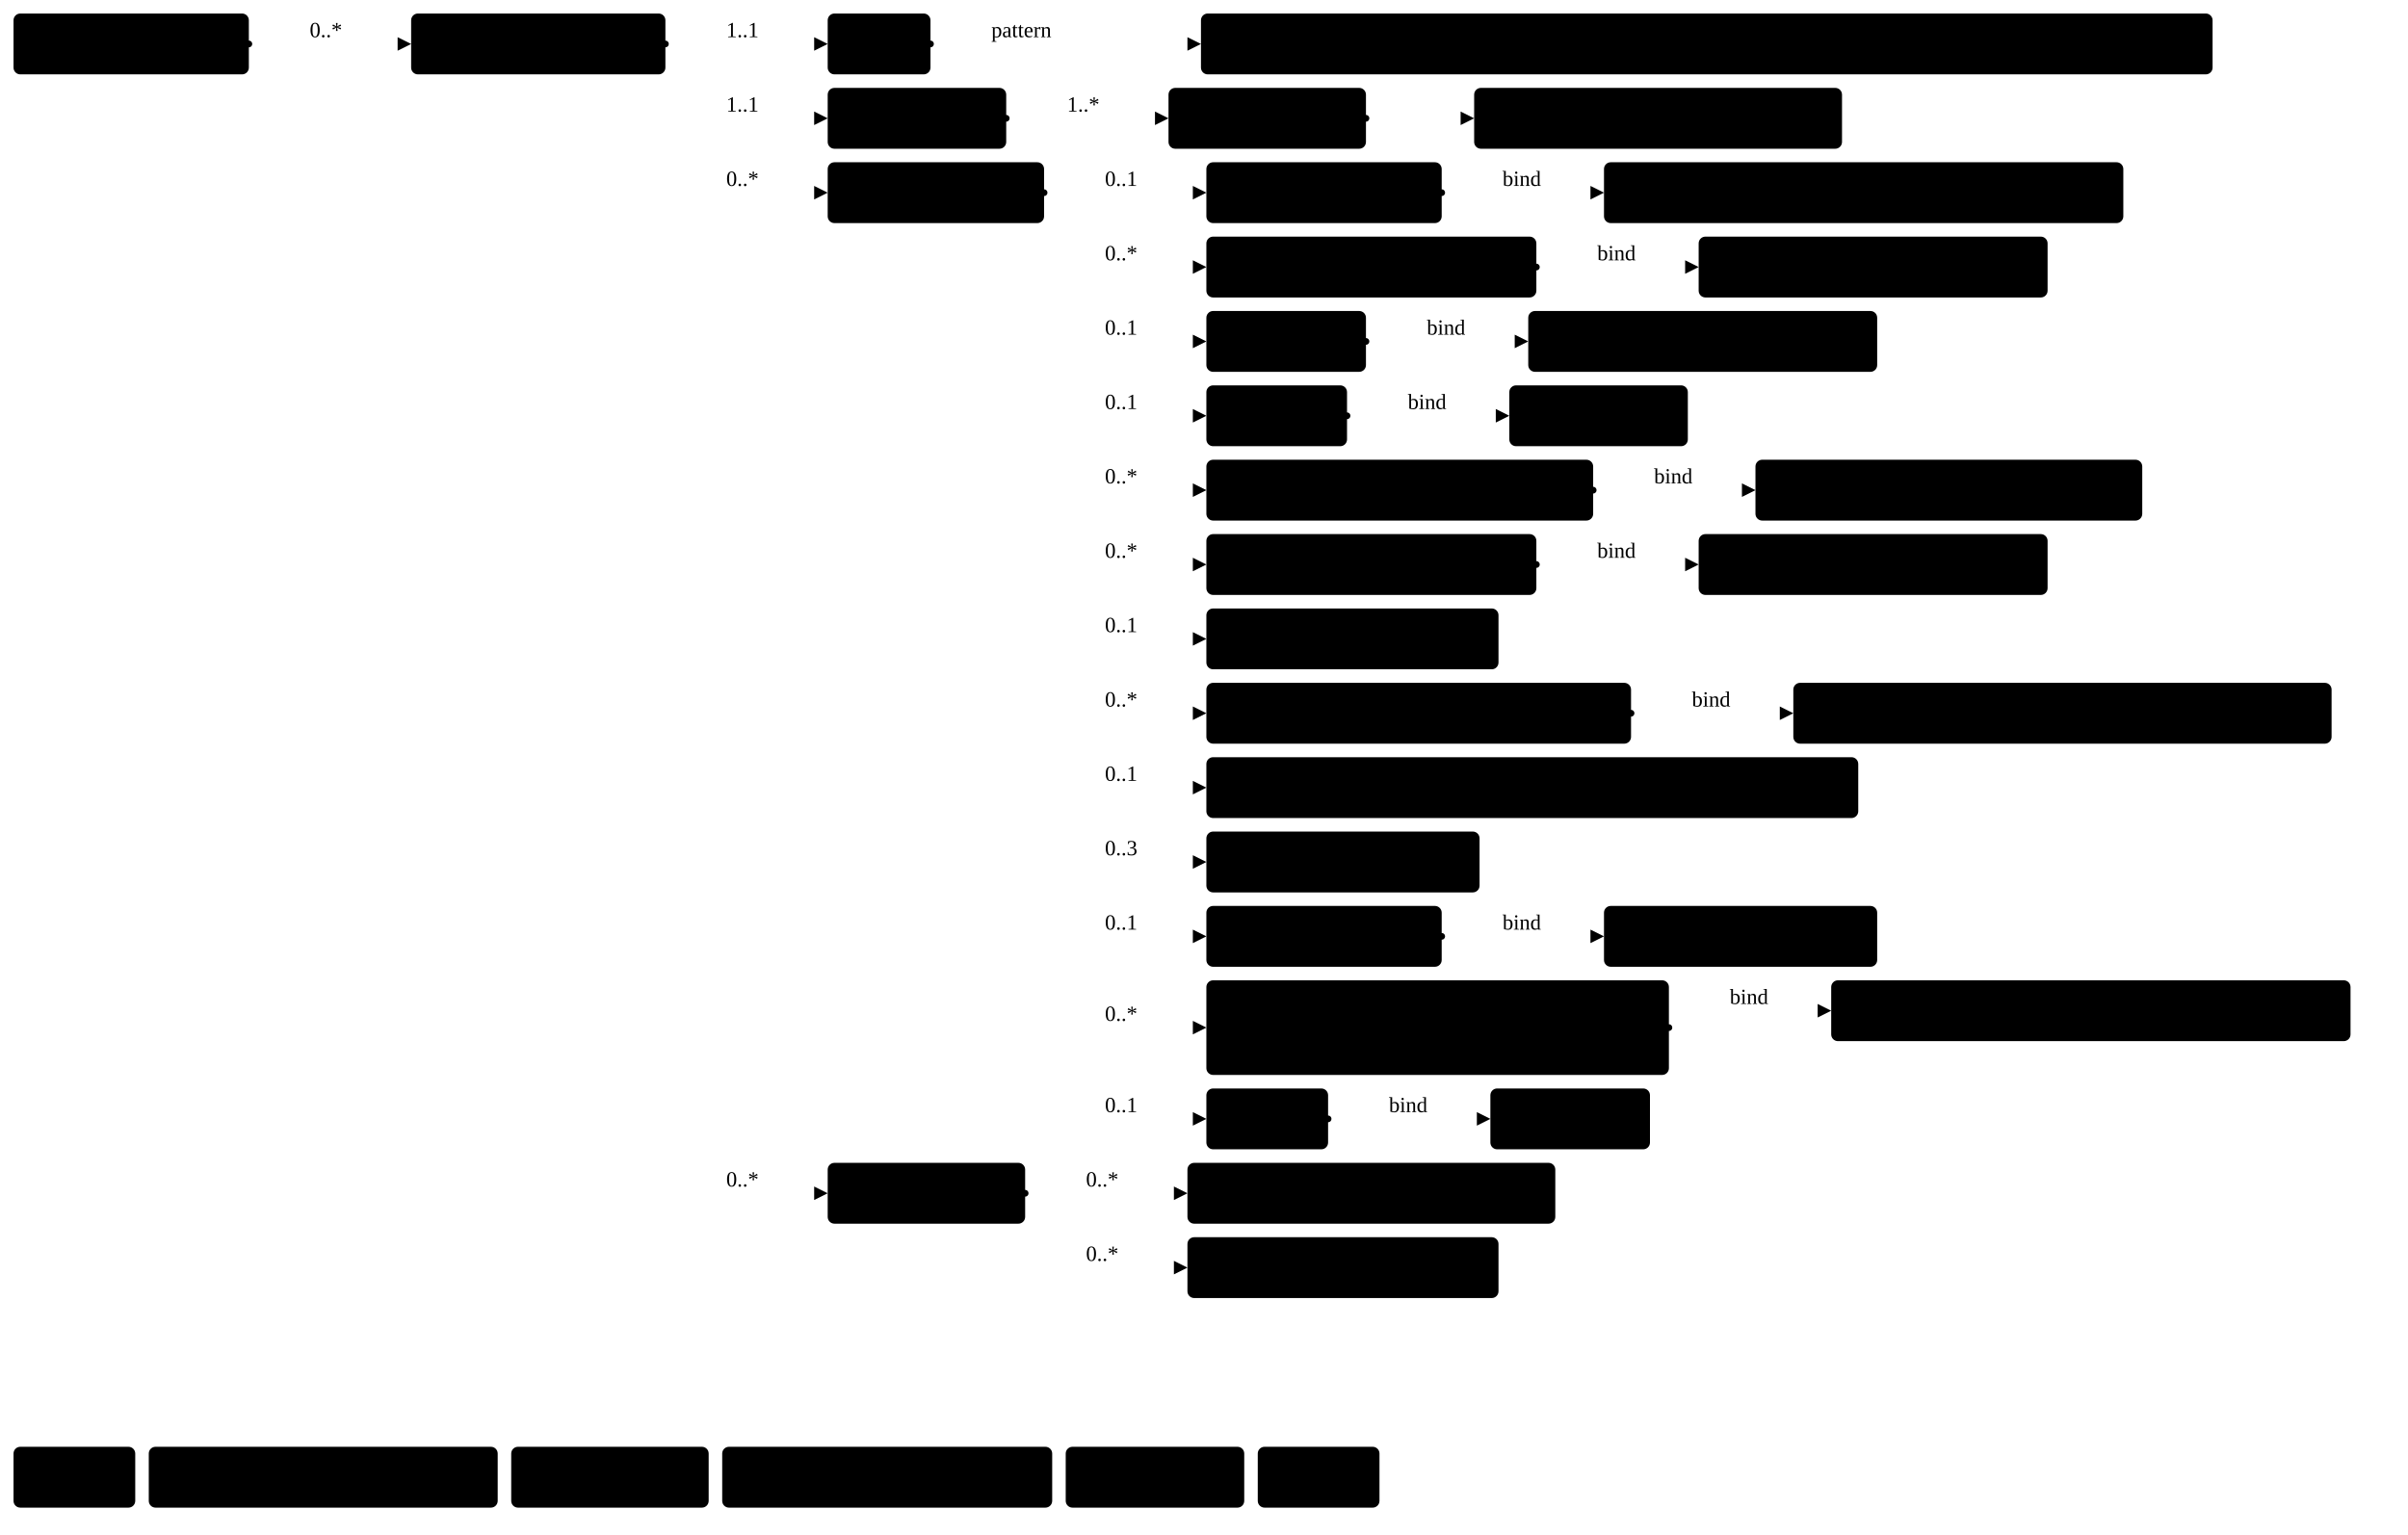
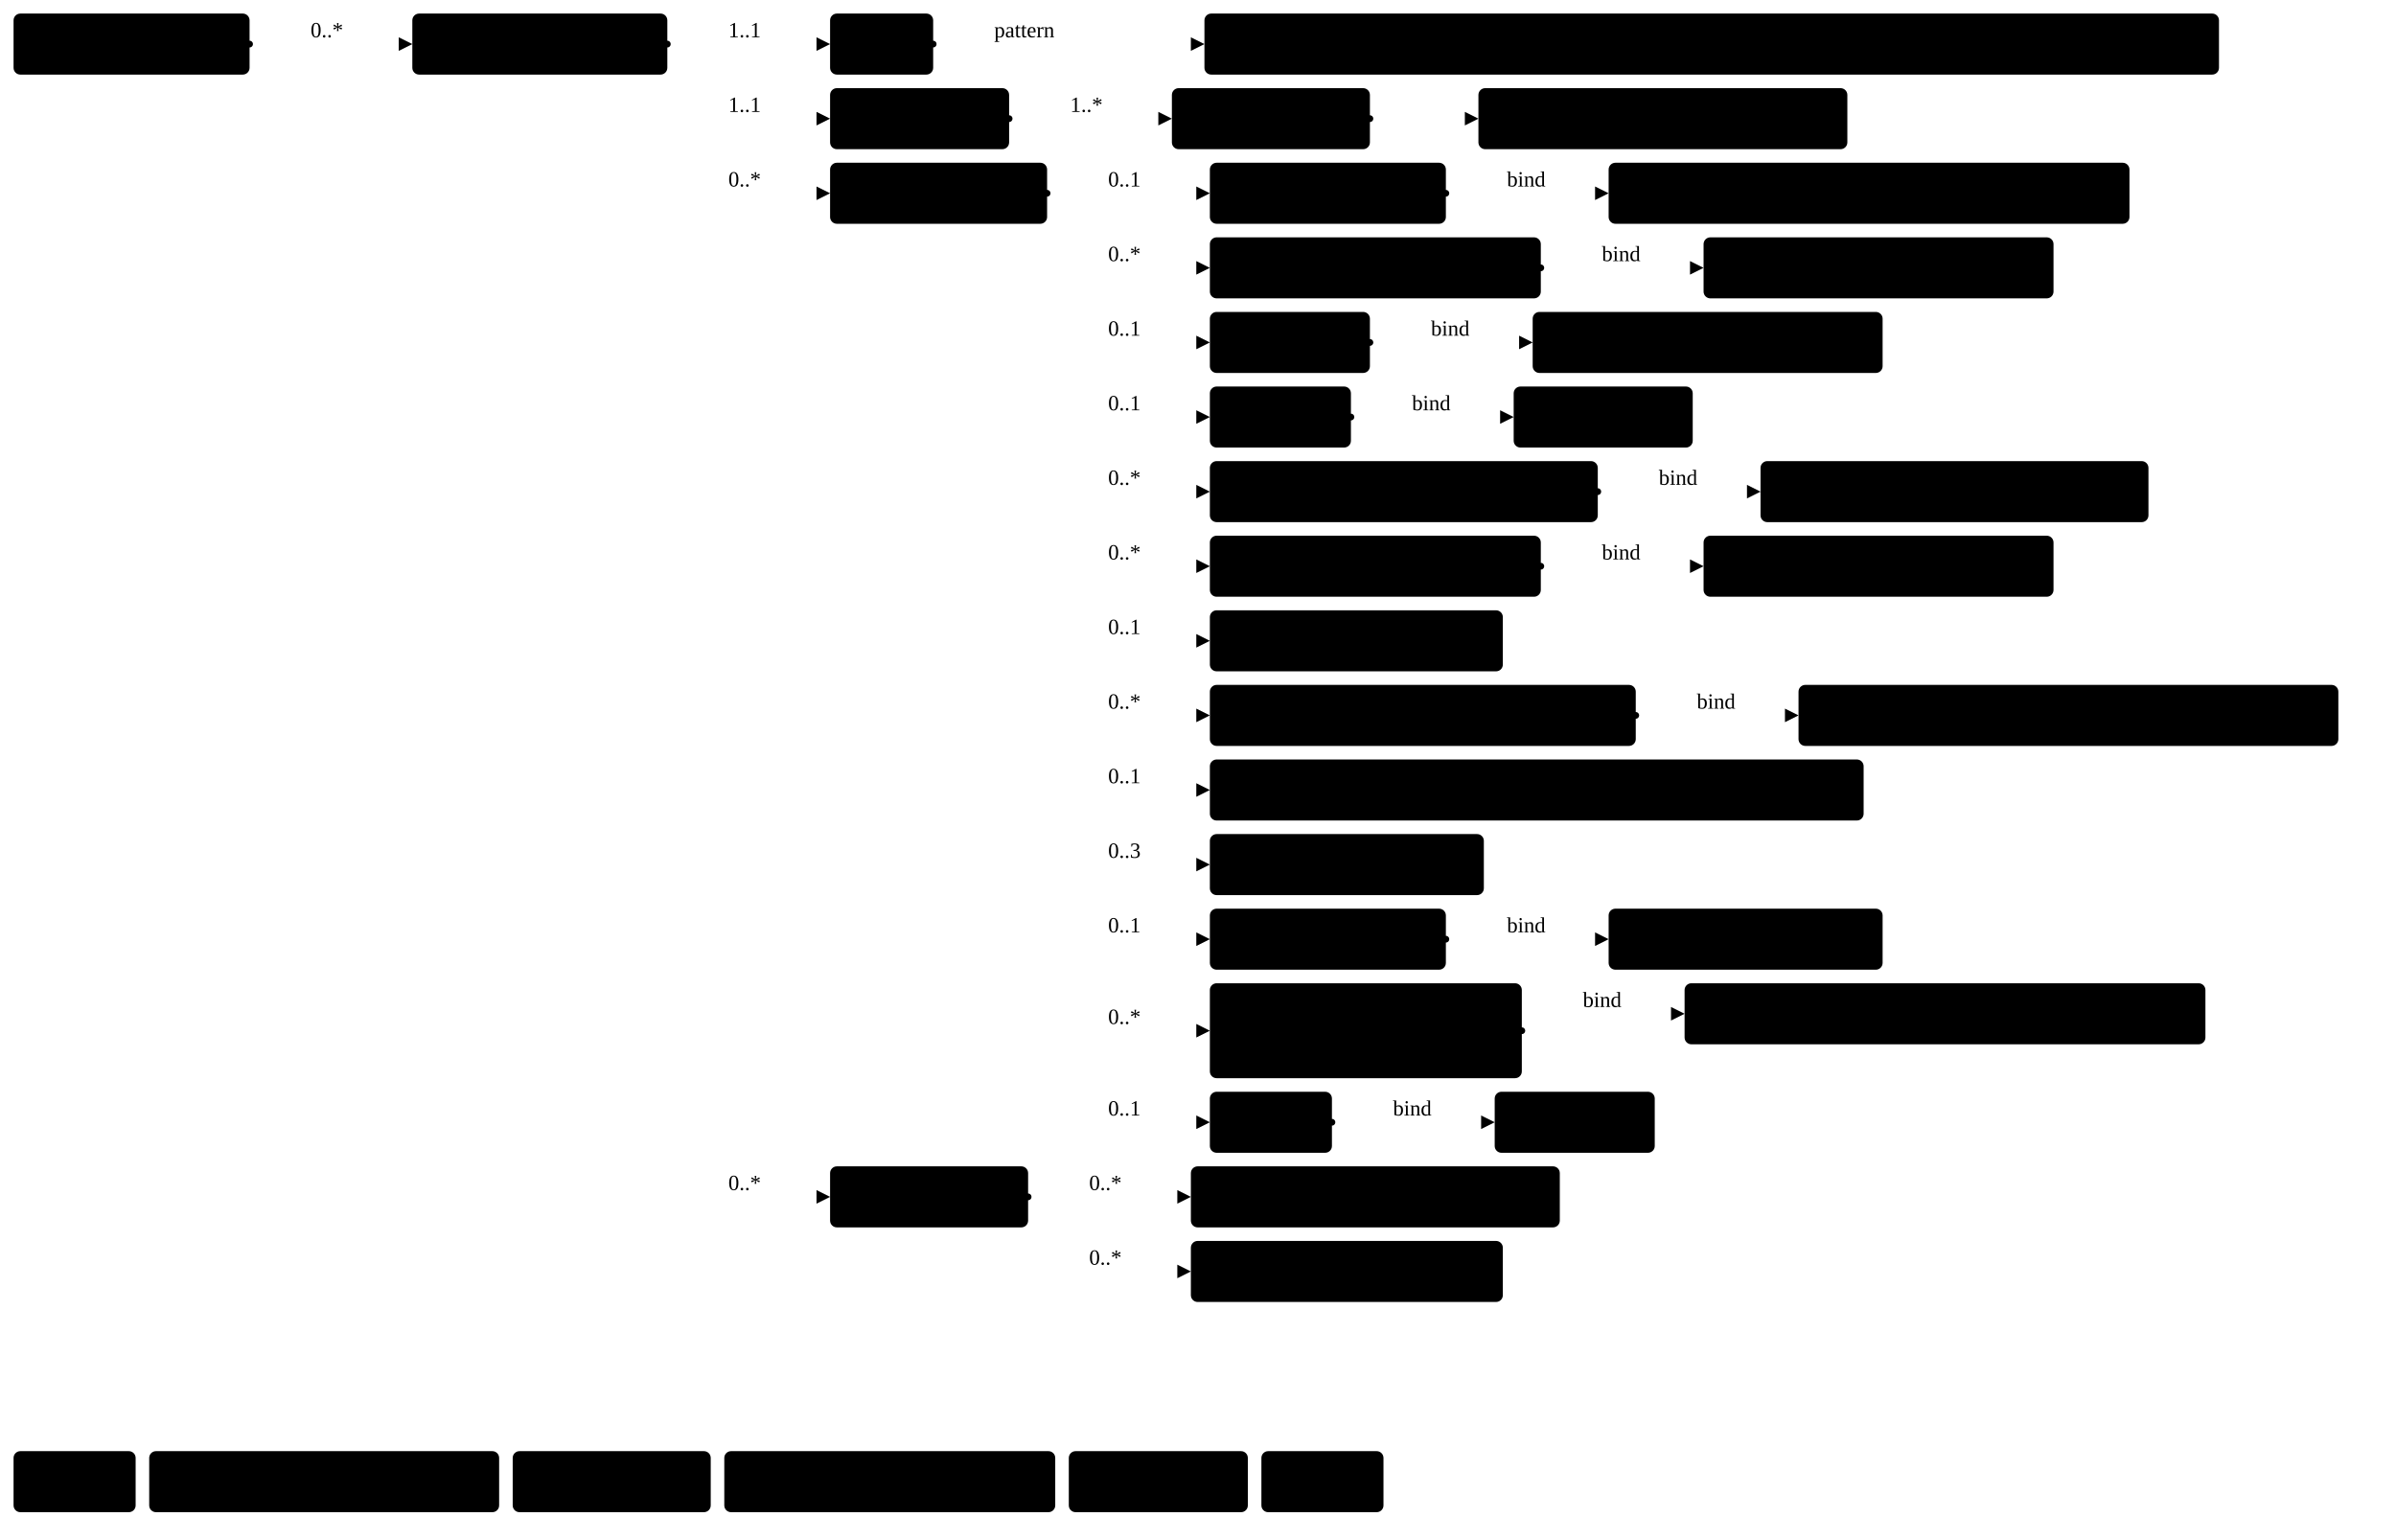
- <svg xmlns="http://www.w3.org/2000/svg" version="1.1" width="1335.37" height="851.25">
+ <svg xmlns="http://www.w3.org/2000/svg" version="1.1" width="1324.88" height="851.25">
  <defs>
    <marker id="arrowStart" markerWidth="3.75" markerHeight="3.75" markerUnits="px" refX="1.88" refY="1.88">
      <circle class="connector" cx="1.88" cy="1.88" r="1.88" />
    </marker>
    <marker id="arrowEnd" markerWidth="7.5" markerHeight="7.5" markerUnits="px" refX="7.5" refY="3.75">
      <polygon class="connector" points="0 0 7.5 3.75 0 7.5" />
    </marker>
  </defs>
  <g>
    <g transform="translate(7.5 7.5)">
      <a href="StructureDefinition-MGFinding.html" target="_top">
        <rect class="profile" x="0" y="0" width="130.5" height="33.75" rx="3.75" ry="3.75" />
      </a>
      <a href="StructureDefinition-MGFinding.html" target="_top">
        <text x="65.25" y="22.5" text-anchor="middle" class="profile">Mg Findings</text>
      </a>
    </g>
    <line class="connector" marker-end="url(#arrowEnd)" x1="168" y1="24.38" x2="228" y2="24.38" />
    <text x="171.75" y="20.62" text-anchor="right" class="lhsText">0..*</text>
    <line class="connector" marker-start="url(#arrowStart)" x1="138" y1="24.38" x2="168" y2="24.38" />
    <line class="connector" x1="168" y1="24.38" x2="168" y2="24.38" />
  </g>
  <g>
    <g transform="translate(228 7.5)">
      <a href="StructureDefinition-AbnormalityFatNecrosis.html" target="_top">
        <rect class="focus" x="0" y="0" width="141" height="33.75" rx="3.75" ry="3.75" />
      </a>
      <a href="StructureDefinition-AbnormalityFatNecrosis.html" target="_top">
        <text x="70.5" y="22.5" text-anchor="middle" class="focus">Fat Necrosis</text>
      </a>
    </g>
    <line class="connector" marker-end="url(#arrowEnd)" x1="399" y1="24.38" x2="459" y2="24.38" />
    <text x="402.75" y="20.62" text-anchor="right" class="lhsText">1..1</text>
    <line class="connector" marker-end="url(#arrowEnd)" x1="399" y1="65.62" x2="459" y2="65.62" />
    <text x="402.75" y="61.88" text-anchor="right" class="lhsText">1..1</text>
    <line class="connector" marker-end="url(#arrowEnd)" x1="399" y1="106.88" x2="459" y2="106.88" />
    <text x="402.75" y="103.12" text-anchor="right" class="lhsText">0..*</text>
    <line class="connector" marker-end="url(#arrowEnd)" x1="399" y1="661.88" x2="459" y2="661.88" />
    <text x="402.75" y="658.12" text-anchor="right" class="lhsText">0..*</text>
    <line class="connector" marker-start="url(#arrowStart)" x1="369" y1="24.38" x2="399" y2="24.38" />
    <line class="connector" x1="399" y1="24.38" x2="399" y2="661.88" />
  </g>
  <g>
    <g transform="translate(459 7.5)">
      <a href="StructureDefinition-AbnormalityFatNecrosis-definitions.html#Observation.code" target="_top">
        <rect class="element" x="0" y="0" width="57" height="33.75" rx="3.75" ry="3.75" />
      </a>
      <a href="StructureDefinition-AbnormalityFatNecrosis-definitions.html#Observation.code" target="_top">
        <text x="28.5" y="22.5" text-anchor="middle" class="element">Code</text>
      </a>
    </g>
    <line class="connector" marker-end="url(#arrowEnd)" x1="546" y1="24.38" x2="666" y2="24.38" />
    <text x="549.75" y="20.62" text-anchor="right" class="lhsText">pattern </text>
    <line class="connector" marker-start="url(#arrowStart)" x1="516" y1="24.38" x2="546" y2="24.38" />
    <line class="connector" x1="546" y1="24.38" x2="546" y2="24.38" />
  </g>
  <g>
    <g transform="translate(666 7.5)">
      <a href="http://hl7.org/fhir/us/breast-radiology/CodeSystem/ObservationCodesCS" target="_top">
        <rect class="value" x="0" y="0" width="561" height="33.75" rx="3.75" ry="3.75" />
      </a>
      <a href="http://hl7.org/fhir/us/breast-radiology/CodeSystem/ObservationCodesCS" target="_top">
        <text x="280.5" y="22.5" text-anchor="middle" class="value">ObservationCodesCS#abnormalityFatNecrosisObservation</text>
      </a>
    </g>
  </g>
  <g>
    <g transform="translate(459 48.75)">
      <a href="StructureDefinition-AbnormalityFatNecrosis-definitions.html#Observation.bodySite" target="_top">
        <rect class="element" x="0" y="0" width="99" height="33.75" rx="3.75" ry="3.75" />
      </a>
      <a href="StructureDefinition-AbnormalityFatNecrosis-definitions.html#Observation.bodySite" target="_top">
        <text x="49.5" y="22.5" text-anchor="middle" class="element">BodySite</text>
      </a>
    </g>
    <line class="connector" marker-end="url(#arrowEnd)" x1="588" y1="65.62" x2="648" y2="65.62" />
    <text x="591.75" y="61.88" text-anchor="right" class="lhsText">1..*</text>
    <line class="connector" marker-start="url(#arrowStart)" x1="558" y1="65.62" x2="588" y2="65.62" />
    <line class="connector" x1="588" y1="65.62" x2="588" y2="65.62" />
  </g>
  <g>
    <g transform="translate(648 48.75)">
      <a href="StructureDefinition-AbnormalityFatNecrosis-definitions.html#Observation.bodySite.extension" target="_top">
        <rect class="element" x="0" y="0" width="109.5" height="33.75" rx="3.75" ry="3.75" />
      </a>
      <a href="StructureDefinition-AbnormalityFatNecrosis-definitions.html#Observation.bodySite.extension" target="_top">
        <text x="54.75" y="22.5" text-anchor="middle" class="element">extension</text>
      </a>
    </g>
    <line class="connector" marker-end="url(#arrowEnd)" x1="787.5" y1="65.62" x2="817.5" y2="65.62" />
    <line class="connector" marker-start="url(#arrowStart)" x1="757.5" y1="65.62" x2="787.5" y2="65.62" />
    <line class="connector" x1="787.5" y1="65.62" x2="787.5" y2="65.62" />
  </g>
  <g>
    <g transform="translate(817.5 48.75)">
      <a href="StructureDefinition-BreastBodyLocationExtension.html" target="_top">
        <rect class="extension" x="0" y="0" width="204" height="33.75" rx="3.75" ry="3.75" />
      </a>
      <a href="StructureDefinition-BreastBodyLocationExtension.html" target="_top">
        <text x="102" y="22.5" text-anchor="middle" class="extension">BreastBodyLocation</text>
      </a>
    </g>
  </g>
  <g>
    <g transform="translate(459 90)">
      <a href="StructureDefinition-AbnormalityFatNecrosis-definitions.html#Observation.component" target="_top">
        <rect class="element" x="0" y="0" width="120" height="33.75" rx="3.75" ry="3.75" />
      </a>
      <a href="StructureDefinition-AbnormalityFatNecrosis-definitions.html#Observation.component" target="_top">
        <text x="60" y="22.5" text-anchor="middle" class="element">Components</text>
      </a>
    </g>
    <line class="connector" marker-end="url(#arrowEnd)" x1="609" y1="106.88" x2="669" y2="106.88" />
    <text x="612.75" y="103.12" text-anchor="right" class="lhsText">0..1</text>
    <line class="connector" marker-end="url(#arrowEnd)" x1="609" y1="148.12" x2="669" y2="148.12" />
    <text x="612.75" y="144.38" text-anchor="right" class="lhsText">0..*</text>
    <line class="connector" marker-end="url(#arrowEnd)" x1="609" y1="189.38" x2="669" y2="189.38" />
    <text x="612.75" y="185.62" text-anchor="right" class="lhsText">0..1</text>
    <line class="connector" marker-end="url(#arrowEnd)" x1="609" y1="230.62" x2="669" y2="230.62" />
    <text x="612.75" y="226.88" text-anchor="right" class="lhsText">0..1</text>
    <line class="connector" marker-end="url(#arrowEnd)" x1="609" y1="271.88" x2="669" y2="271.88" />
    <text x="612.75" y="268.12" text-anchor="right" class="lhsText">0..*</text>
    <line class="connector" marker-end="url(#arrowEnd)" x1="609" y1="313.12" x2="669" y2="313.12" />
    <text x="612.75" y="309.38" text-anchor="right" class="lhsText">0..*</text>
    <line class="connector" marker-end="url(#arrowEnd)" x1="609" y1="354.38" x2="669" y2="354.38" />
    <text x="612.75" y="350.62" text-anchor="right" class="lhsText">0..1</text>
    <line class="connector" marker-end="url(#arrowEnd)" x1="609" y1="395.62" x2="669" y2="395.62" />
    <text x="612.75" y="391.88" text-anchor="right" class="lhsText">0..*</text>
    <line class="connector" marker-end="url(#arrowEnd)" x1="609" y1="436.88" x2="669" y2="436.88" />
    <text x="612.75" y="433.12" text-anchor="right" class="lhsText">0..1</text>
    <line class="connector" marker-end="url(#arrowEnd)" x1="609" y1="478.12" x2="669" y2="478.12" />
    <text x="612.75" y="474.38" text-anchor="right" class="lhsText">0..3</text>
    <line class="connector" marker-end="url(#arrowEnd)" x1="609" y1="519.38" x2="669" y2="519.38" />
    <text x="612.75" y="515.62" text-anchor="right" class="lhsText">0..1</text>
    <line class="connector" marker-end="url(#arrowEnd)" x1="609" y1="570" x2="669" y2="570" />
    <text x="612.75" y="566.25" text-anchor="right" class="lhsText">0..*</text>
    <line class="connector" marker-end="url(#arrowEnd)" x1="609" y1="620.62" x2="669" y2="620.62" />
    <text x="612.75" y="616.88" text-anchor="right" class="lhsText">0..1</text>
    <line class="connector" marker-start="url(#arrowStart)" x1="579" y1="106.88" x2="609" y2="106.88" />
    <line class="connector" x1="609" y1="106.88" x2="609" y2="620.62" />
  </g>
  <g>
    <g transform="translate(669 90)">
      <a href="StructureDefinition-AbnormalityFatNecrosis-definitions.html#Observation.component:biRadsAssessmentCategory" target="_top">
        <rect class="element" x="0" y="0" width="130.5" height="33.75" rx="3.75" ry="3.75" />
      </a>
      <a href="StructureDefinition-AbnormalityFatNecrosis-definitions.html#Observation.component:biRadsAssessmentCategory" target="_top">
        <text x="65.25" y="22.5" text-anchor="middle" class="element">BiRads Code</text>
      </a>
    </g>
    <line class="connector" marker-end="url(#arrowEnd)" x1="829.5" y1="106.88" x2="889.5" y2="106.88" />
    <text x="833.25" y="103.12" text-anchor="right" class="lhsText">bind</text>
    <line class="connector" marker-start="url(#arrowStart)" x1="799.5" y1="106.88" x2="829.5" y2="106.88" />
    <line class="connector" x1="829.5" y1="106.88" x2="829.5" y2="106.88" />
  </g>
  <g>
    <g transform="translate(889.5 90)">
      <a href="ValueSet-BiRadsAssessmentCategoryVS.html" target="_top">
        <rect class="valueSet" x="0" y="0" width="288" height="33.75" rx="3.75" ry="3.75" />
      </a>
      <a href="ValueSet-BiRadsAssessmentCategoryVS.html" target="_top">
        <text x="144" y="22.5" text-anchor="middle" class="valueSet">BiRadsAssessmentCategoryVS</text>
      </a>
    </g>
  </g>
  <g>
    <g transform="translate(669 131.25)">
      <a href="StructureDefinition-AbnormalityFatNecrosis-definitions.html#Observation.component:correspondsWith" target="_top">
        <rect class="element" x="0" y="0" width="183" height="33.75" rx="3.75" ry="3.75" />
      </a>
      <a href="StructureDefinition-AbnormalityFatNecrosis-definitions.html#Observation.component:correspondsWith" target="_top">
        <text x="91.5" y="22.5" text-anchor="middle" class="element">Corresponds With</text>
      </a>
    </g>
    <line class="connector" marker-end="url(#arrowEnd)" x1="882" y1="148.12" x2="942" y2="148.12" />
    <text x="885.75" y="144.38" text-anchor="right" class="lhsText">bind</text>
    <line class="connector" marker-start="url(#arrowStart)" x1="852" y1="148.12" x2="882" y2="148.12" />
    <line class="connector" x1="882" y1="148.12" x2="882" y2="148.12" />
  </g>
  <g>
    <g transform="translate(942 131.25)">
      <a href="ValueSet-CorrespondsWithVS.html" target="_top">
        <rect class="valueSet" x="0" y="0" width="193.5" height="33.75" rx="3.75" ry="3.75" />
      </a>
      <a href="ValueSet-CorrespondsWithVS.html" target="_top">
        <text x="96.75" y="22.5" text-anchor="middle" class="valueSet">CorrespondsWithVS</text>
      </a>
    </g>
  </g>
  <g>
    <g transform="translate(669 172.5)">
      <a href="StructureDefinition-AbnormalityFatNecrosis-definitions.html#Observation.component:mgBreastDensity" target="_top">
        <rect class="element" x="0" y="0" width="88.5" height="33.75" rx="3.75" ry="3.75" />
      </a>
      <a href="StructureDefinition-AbnormalityFatNecrosis-definitions.html#Observation.component:mgBreastDensity" target="_top">
        <text x="44.25" y="22.5" text-anchor="middle" class="element">Density</text>
      </a>
    </g>
    <line class="connector" marker-end="url(#arrowEnd)" x1="787.5" y1="189.38" x2="847.5" y2="189.38" />
    <text x="791.25" y="185.62" text-anchor="right" class="lhsText">bind</text>
    <line class="connector" marker-start="url(#arrowStart)" x1="757.5" y1="189.38" x2="787.5" y2="189.38" />
    <line class="connector" x1="787.5" y1="189.38" x2="787.5" y2="189.38" />
  </g>
  <g>
    <g transform="translate(847.5 172.5)">
      <a href="ValueSet-MGBreastDensityVS.html" target="_top">
        <rect class="valueSet" x="0" y="0" width="193.5" height="33.75" rx="3.75" ry="3.75" />
      </a>
      <a href="ValueSet-MGBreastDensityVS.html" target="_top">
        <text x="96.75" y="22.5" text-anchor="middle" class="valueSet">MGBreastDensityVS</text>
      </a>
    </g>
  </g>
  <g>
    <g transform="translate(669 213.75)">
      <a href="StructureDefinition-AbnormalityFatNecrosis-definitions.html#Observation.component:margin" target="_top">
        <rect class="element" x="0" y="0" width="78" height="33.75" rx="3.75" ry="3.75" />
      </a>
      <a href="StructureDefinition-AbnormalityFatNecrosis-definitions.html#Observation.component:margin" target="_top">
        <text x="39" y="22.5" text-anchor="middle" class="element">Margin</text>
      </a>
    </g>
    <line class="connector" marker-end="url(#arrowEnd)" x1="777" y1="230.62" x2="837" y2="230.62" />
    <text x="780.75" y="226.88" text-anchor="right" class="lhsText">bind</text>
    <line class="connector" marker-start="url(#arrowStart)" x1="747" y1="230.62" x2="777" y2="230.62" />
    <line class="connector" x1="777" y1="230.62" x2="777" y2="230.62" />
  </g>
  <g>
    <g transform="translate(837 213.75)">
      <a href="ValueSet-MarginVS.html" target="_top">
        <rect class="valueSet" x="0" y="0" width="99" height="33.75" rx="3.75" ry="3.75" />
      </a>
      <a href="ValueSet-MarginVS.html" target="_top">
        <text x="49.5" y="22.5" text-anchor="middle" class="valueSet">MarginVS</text>
      </a>
    </g>
  </g>
  <g>
    <g transform="translate(669 255)">
      <a href="StructureDefinition-AbnormalityFatNecrosis-definitions.html#Observation.component:notPreviouslySeen" target="_top">
        <rect class="element" x="0" y="0" width="214.5" height="33.75" rx="3.75" ry="3.75" />
      </a>
      <a href="StructureDefinition-AbnormalityFatNecrosis-definitions.html#Observation.component:notPreviouslySeen" target="_top">
        <text x="107.25" y="22.5" text-anchor="middle" class="element">Not Previously Seen</text>
      </a>
    </g>
    <line class="connector" marker-end="url(#arrowEnd)" x1="913.5" y1="271.88" x2="973.5" y2="271.88" />
    <text x="917.25" y="268.12" text-anchor="right" class="lhsText">bind</text>
    <line class="connector" marker-start="url(#arrowStart)" x1="883.5" y1="271.88" x2="913.5" y2="271.88" />
    <line class="connector" x1="913.5" y1="271.88" x2="913.5" y2="271.88" />
  </g>
  <g>
    <g transform="translate(973.5 255)">
      <a href="ValueSet-NotPreviouslySeenVS.html" target="_top">
        <rect class="valueSet" x="0" y="0" width="214.5" height="33.75" rx="3.75" ry="3.75" />
      </a>
      <a href="ValueSet-NotPreviouslySeenVS.html" target="_top">
        <text x="107.25" y="22.5" text-anchor="middle" class="valueSet">NotPreviouslySeenVS</text>
      </a>
    </g>
  </g>
  <g>
    <g transform="translate(669 296.25)">
      <a href="StructureDefinition-AbnormalityFatNecrosis-definitions.html#Observation.component:obsChanges" target="_top">
        <rect class="element" x="0" y="0" width="183" height="33.75" rx="3.75" ry="3.75" />
      </a>
      <a href="StructureDefinition-AbnormalityFatNecrosis-definitions.html#Observation.component:obsChanges" target="_top">
        <text x="91.5" y="22.5" text-anchor="middle" class="element">Observed Changes</text>
      </a>
    </g>
    <line class="connector" marker-end="url(#arrowEnd)" x1="882" y1="313.12" x2="942" y2="313.12" />
    <text x="885.75" y="309.38" text-anchor="right" class="lhsText">bind</text>
    <line class="connector" marker-start="url(#arrowStart)" x1="852" y1="313.12" x2="882" y2="313.12" />
    <line class="connector" x1="882" y1="313.12" x2="882" y2="313.12" />
  </g>
  <g>
    <g transform="translate(942 296.25)">
      <a href="ValueSet-ObservedChangesVS.html" target="_top">
        <rect class="valueSet" x="0" y="0" width="193.5" height="33.75" rx="3.75" ry="3.75" />
      </a>
      <a href="ValueSet-ObservedChangesVS.html" target="_top">
        <text x="96.75" y="22.5" text-anchor="middle" class="valueSet">ObservedChangesVS</text>
      </a>
    </g>
  </g>
  <g>
    <g transform="translate(669 337.5)">
      <a href="StructureDefinition-AbnormalityFatNecrosis-definitions.html#Observation.component:observedCount" target="_top">
        <rect class="element" x="0" y="0" width="162" height="33.75" rx="3.75" ry="3.75" />
      </a>
      <a href="StructureDefinition-AbnormalityFatNecrosis-definitions.html#Observation.component:observedCount" target="_top">
        <text x="81" y="22.5" text-anchor="middle" class="element">Observed Count</text>
      </a>
    </g>
  </g>
  <g>
    <g transform="translate(669 378.75)">
      <a href="StructureDefinition-AbnormalityFatNecrosis-definitions.html#Observation.component:obsDistribution" target="_top">
        <rect class="element" x="0" y="0" width="235.5" height="33.75" rx="3.75" ry="3.75" />
      </a>
      <a href="StructureDefinition-AbnormalityFatNecrosis-definitions.html#Observation.component:obsDistribution" target="_top">
        <text x="117.75" y="22.5" text-anchor="middle" class="element">Observed Distribution</text>
      </a>
    </g>
    <line class="connector" marker-end="url(#arrowEnd)" x1="934.5" y1="395.62" x2="994.5" y2="395.62" />
    <text x="938.25" y="391.88" text-anchor="right" class="lhsText">bind</text>
    <line class="connector" marker-start="url(#arrowStart)" x1="904.5" y1="395.62" x2="934.5" y2="395.62" />
    <line class="connector" x1="934.5" y1="395.62" x2="934.5" y2="395.62" />
  </g>
  <g>
    <g transform="translate(994.5 378.75)">
      <a href="ValueSet-CalcificationDistributionVS.html" target="_top">
        <rect class="valueSet" x="0" y="0" width="298.5" height="33.75" rx="3.75" ry="3.75" />
      </a>
      <a href="ValueSet-CalcificationDistributionVS.html" target="_top">
        <text x="149.25" y="22.5" text-anchor="middle" class="valueSet">CalcificationDistributionVS</text>
      </a>
    </g>
  </g>
  <g>
    <g transform="translate(669 420)">
      <a href="StructureDefinition-AbnormalityFatNecrosis-definitions.html#Observation.component:obsDistRegionSize" target="_top">
        <rect class="element" x="0" y="0" width="361.5" height="33.75" rx="3.75" ry="3.75" />
      </a>
      <a href="StructureDefinition-AbnormalityFatNecrosis-definitions.html#Observation.component:obsDistRegionSize" target="_top">
        <text x="180.75" y="22.5" text-anchor="middle" class="element">Observed Distribution Region Size</text>
      </a>
    </g>
  </g>
  <g>
    <g transform="translate(669 461.25)">
      <a href="StructureDefinition-AbnormalityFatNecrosis-definitions.html#Observation.component:obsSize" target="_top">
        <rect class="element" x="0" y="0" width="151.5" height="33.75" rx="3.75" ry="3.75" />
      </a>
      <a href="StructureDefinition-AbnormalityFatNecrosis-definitions.html#Observation.component:obsSize" target="_top">
        <text x="75.75" y="22.5" text-anchor="middle" class="element">Observed Size</text>
      </a>
    </g>
  </g>
  <g>
    <g transform="translate(669 502.5)">
      <a href="StructureDefinition-AbnormalityFatNecrosis-definitions.html#Observation.component:orientation" target="_top">
        <rect class="element" x="0" y="0" width="130.5" height="33.75" rx="3.75" ry="3.75" />
      </a>
      <a href="StructureDefinition-AbnormalityFatNecrosis-definitions.html#Observation.component:orientation" target="_top">
        <text x="65.25" y="22.5" text-anchor="middle" class="element">Orientation</text>
      </a>
    </g>
    <line class="connector" marker-end="url(#arrowEnd)" x1="829.5" y1="519.38" x2="889.5" y2="519.38" />
    <text x="833.25" y="515.62" text-anchor="right" class="lhsText">bind</text>
    <line class="connector" marker-start="url(#arrowStart)" x1="799.5" y1="519.38" x2="829.5" y2="519.38" />
    <line class="connector" x1="829.5" y1="519.38" x2="829.5" y2="519.38" />
  </g>
  <g>
    <g transform="translate(889.5 502.5)">
      <a href="ValueSet-OrientationVS.html" target="_top">
        <rect class="valueSet" x="0" y="0" width="151.5" height="33.75" rx="3.75" ry="3.75" />
      </a>
      <a href="ValueSet-OrientationVS.html" target="_top">
        <text x="75.75" y="22.5" text-anchor="middle" class="valueSet">OrientationVS</text>
      </a>
    </g>
  </g>
  <g>
    <g transform="translate(669 543.75)">
      <a href="StructureDefinition-AbnormalityFatNecrosis-definitions.html#Observation.component:prevDemBy" target="_top">
-         <rect class="element" x="0" y="0" width="256.5" height="52.5" rx="3.75" ry="3.75" />
+         <rect class="element" x="0" y="0" width="172.5" height="52.5" rx="3.75" ry="3.75" />
      </a>
      <a href="StructureDefinition-AbnormalityFatNecrosis-definitions.html#Observation.component:prevDemBy" target="_top">
-         <text x="128.25" y="22.5" text-anchor="middle" class="element">Previously</text>
+         <text x="86.25" y="22.5" text-anchor="middle" class="element">Previously</text>
      </a>
      <a href="StructureDefinition-AbnormalityFatNecrosis-definitions.html#Observation.component:prevDemBy" target="_top">
-         <text x="128.25" y="41.25" text-anchor="middle" class="element">Demonstrated by Changes</text>
-       </a>
-     </g>
-     <line class="connector" marker-end="url(#arrowEnd)" x1="955.5" y1="560.62" x2="1015.5" y2="560.62" />
-     <text x="959.25" y="556.88" text-anchor="right" class="lhsText">bind</text>
-     <line class="connector" marker-start="url(#arrowStart)" x1="925.5" y1="570" x2="955.5" y2="570" />
-     <line class="connector" x1="955.5" y1="560.62" x2="955.5" y2="570" />
-   </g>
-   <g>
-     <g transform="translate(1015.5 543.75)">
+         <text x="86.25" y="41.25" text-anchor="middle" class="element">Demonstrated by</text>
+       </a>
+     </g>
+     <line class="connector" marker-end="url(#arrowEnd)" x1="871.5" y1="560.62" x2="931.5" y2="560.62" />
+     <text x="875.25" y="556.88" text-anchor="right" class="lhsText">bind</text>
+     <line class="connector" marker-start="url(#arrowStart)" x1="841.5" y1="570" x2="871.5" y2="570" />
+     <line class="connector" x1="871.5" y1="560.62" x2="871.5" y2="570" />
+   </g>
+   <g>
+     <g transform="translate(931.5 543.75)">
      <a href="ValueSet-PreviouslyDemonstratedByVS.html" target="_top">
        <rect class="valueSet" x="0" y="0" width="288" height="33.75" rx="3.75" ry="3.75" />
      </a>
      <a href="ValueSet-PreviouslyDemonstratedByVS.html" target="_top">
        <text x="144" y="22.5" text-anchor="middle" class="valueSet">PreviouslyDemonstratedByVS</text>
      </a>
    </g>
  </g>
  <g>
    <g transform="translate(669 603.75)">
      <a href="StructureDefinition-AbnormalityFatNecrosis-definitions.html#Observation.component:shape" target="_top">
        <rect class="element" x="0" y="0" width="67.5" height="33.75" rx="3.75" ry="3.75" />
      </a>
      <a href="StructureDefinition-AbnormalityFatNecrosis-definitions.html#Observation.component:shape" target="_top">
        <text x="33.75" y="22.5" text-anchor="middle" class="element">Shape</text>
      </a>
    </g>
    <line class="connector" marker-end="url(#arrowEnd)" x1="766.5" y1="620.62" x2="826.5" y2="620.62" />
    <text x="770.25" y="616.88" text-anchor="right" class="lhsText">bind</text>
    <line class="connector" marker-start="url(#arrowStart)" x1="736.5" y1="620.62" x2="766.5" y2="620.62" />
    <line class="connector" x1="766.5" y1="620.62" x2="766.5" y2="620.62" />
  </g>
  <g>
    <g transform="translate(826.5 603.75)">
      <a href="ValueSet-ShapeVS.html" target="_top">
        <rect class="valueSet" x="0" y="0" width="88.5" height="33.75" rx="3.75" ry="3.75" />
      </a>
      <a href="ValueSet-ShapeVS.html" target="_top">
        <text x="44.25" y="22.5" text-anchor="middle" class="valueSet">ShapeVS</text>
      </a>
    </g>
  </g>
  <g>
    <g transform="translate(459 645)">
      <a href="StructureDefinition-AbnormalityFatNecrosis-definitions.html#Observation.hasMember" target="_top">
        <rect class="element" x="0" y="0" width="109.5" height="33.75" rx="3.75" ry="3.75" />
      </a>
      <a href="StructureDefinition-AbnormalityFatNecrosis-definitions.html#Observation.hasMember" target="_top">
        <text x="54.75" y="22.5" text-anchor="middle" class="element">HasMember</text>
      </a>
    </g>
    <line class="connector" marker-end="url(#arrowEnd)" x1="598.5" y1="661.88" x2="658.5" y2="661.88" />
    <text x="602.25" y="658.12" text-anchor="right" class="lhsText">0..*</text>
    <line class="connector" marker-end="url(#arrowEnd)" x1="598.5" y1="703.12" x2="658.5" y2="703.12" />
    <text x="602.25" y="699.38" text-anchor="right" class="lhsText">0..*</text>
    <line class="connector" marker-start="url(#arrowStart)" x1="568.5" y1="661.88" x2="598.5" y2="661.88" />
    <line class="connector" x1="598.5" y1="661.88" x2="598.5" y2="703.12" />
  </g>
  <g>
    <g transform="translate(658.5 645)">
      <a href="StructureDefinition-AssociatedFeature.html" target="_top">
        <rect class="profile" x="0" y="0" width="204" height="33.75" rx="3.75" ry="3.75" />
      </a>
      <a href="StructureDefinition-AssociatedFeature.html" target="_top">
        <text x="102" y="22.5" text-anchor="middle" class="profile">Associated Feature</text>
      </a>
    </g>
  </g>
  <g>
    <g transform="translate(658.5 686.25)">
      <a href="StructureDefinition-ConsistentWith.html" target="_top">
        <rect class="profile" x="0" y="0" width="172.5" height="33.75" rx="3.75" ry="3.75" />
      </a>
      <a href="StructureDefinition-ConsistentWith.html" target="_top">
        <text x="86.25" y="22.5" text-anchor="middle" class="profile">Consistent With</text>
      </a>
    </g>
  </g>
  <g>
    <g transform="translate(7.5 802.5)">
      <rect class="focus" x="0" y="0" width="67.5" height="33.75" rx="3.75" ry="3.75" />
      <text x="33.75" y="22.5" text-anchor="middle" class="focus">Focus</text>
    </g>
    <g transform="translate(82.5 802.5)">
      <rect class="profile" x="0" y="0" width="193.5" height="33.75" rx="3.75" ry="3.75" />
      <text x="96.75" y="22.5" text-anchor="middle" class="profile">Profiled Resource</text>
    </g>
    <g transform="translate(283.5 802.5)">
      <rect class="extension" x="0" y="0" width="109.5" height="33.75" rx="3.75" ry="3.75" />
      <text x="54.75" y="22.5" text-anchor="middle" class="extension">Extension</text>
    </g>
    <g transform="translate(400.5 802.5)">
      <rect class="element" x="0" y="0" width="183" height="33.75" rx="3.75" ry="3.75" />
      <text x="91.5" y="22.5" text-anchor="middle" class="element">Resource Element</text>
    </g>
    <g transform="translate(591 802.5)">
      <rect class="valueSet" x="0" y="0" width="99" height="33.75" rx="3.75" ry="3.75" />
      <text x="49.5" y="22.5" text-anchor="middle" class="valueSet">ValueSet</text>
    </g>
    <g transform="translate(697.5 802.5)">
      <rect class="value" x="0" y="0" width="67.5" height="33.75" rx="3.75" ry="3.75" />
      <text x="33.75" y="22.5" text-anchor="middle" class="value">Value</text>
    </g>
  </g>
</svg>
